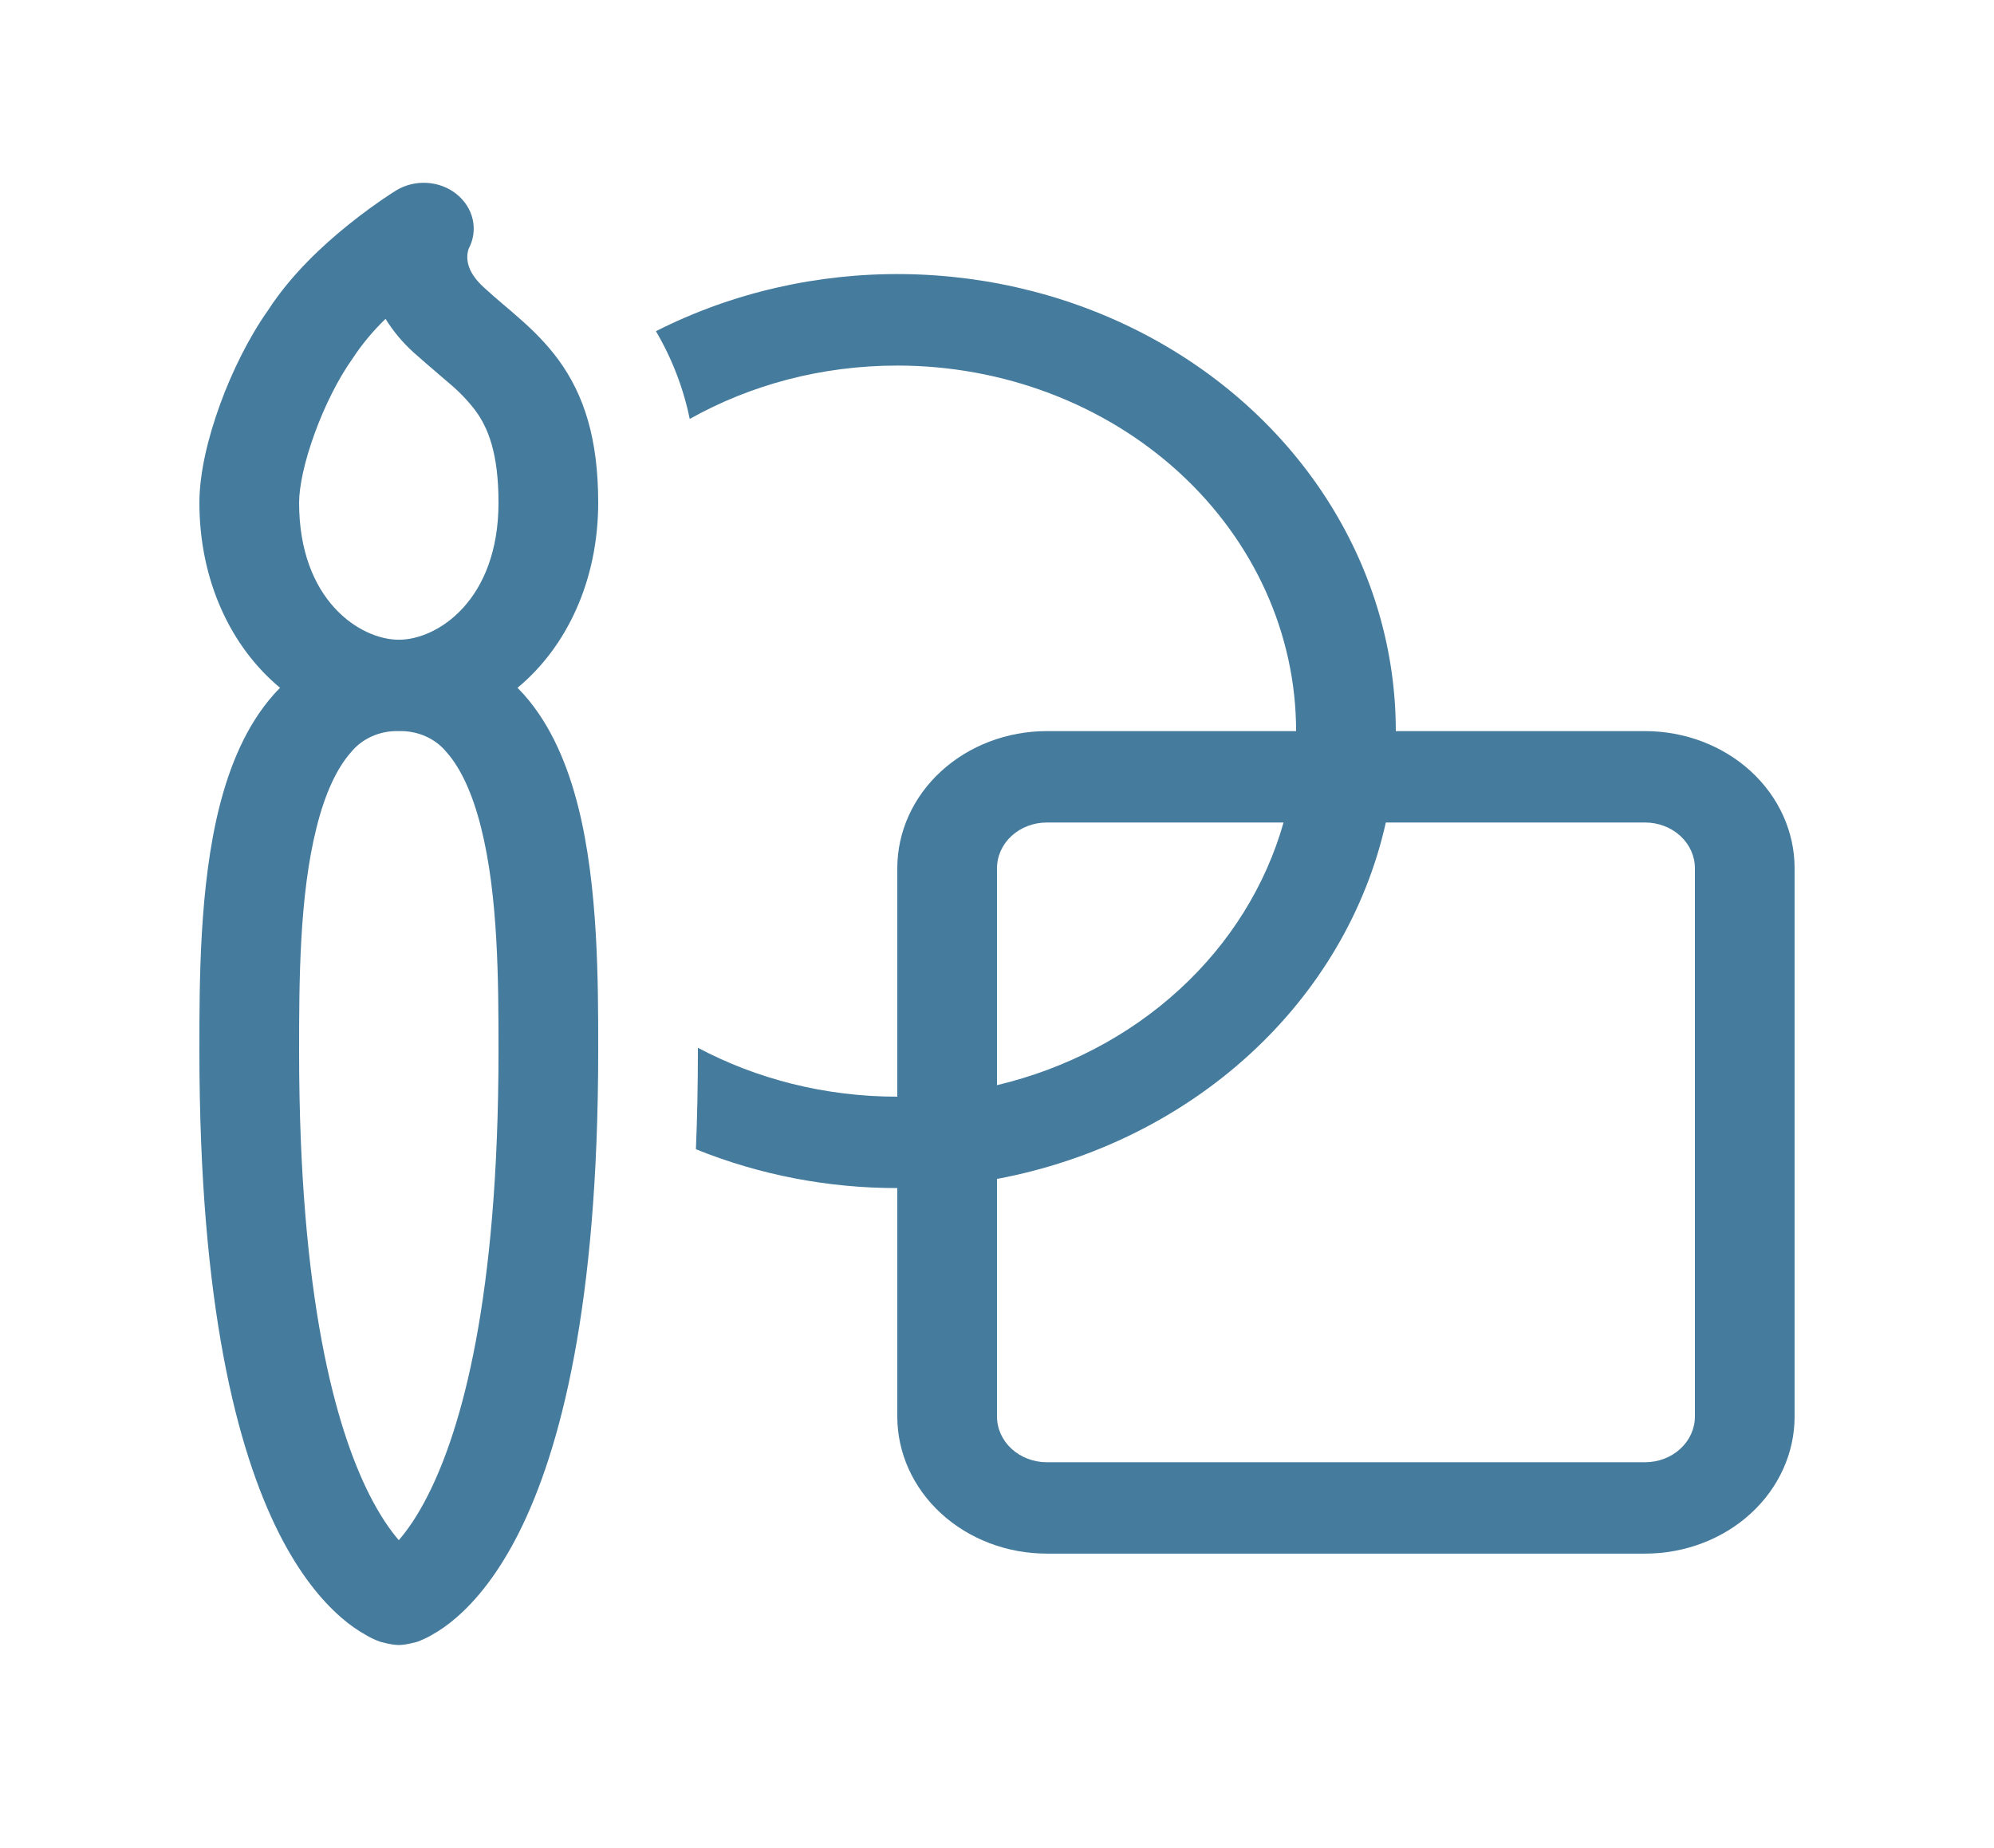
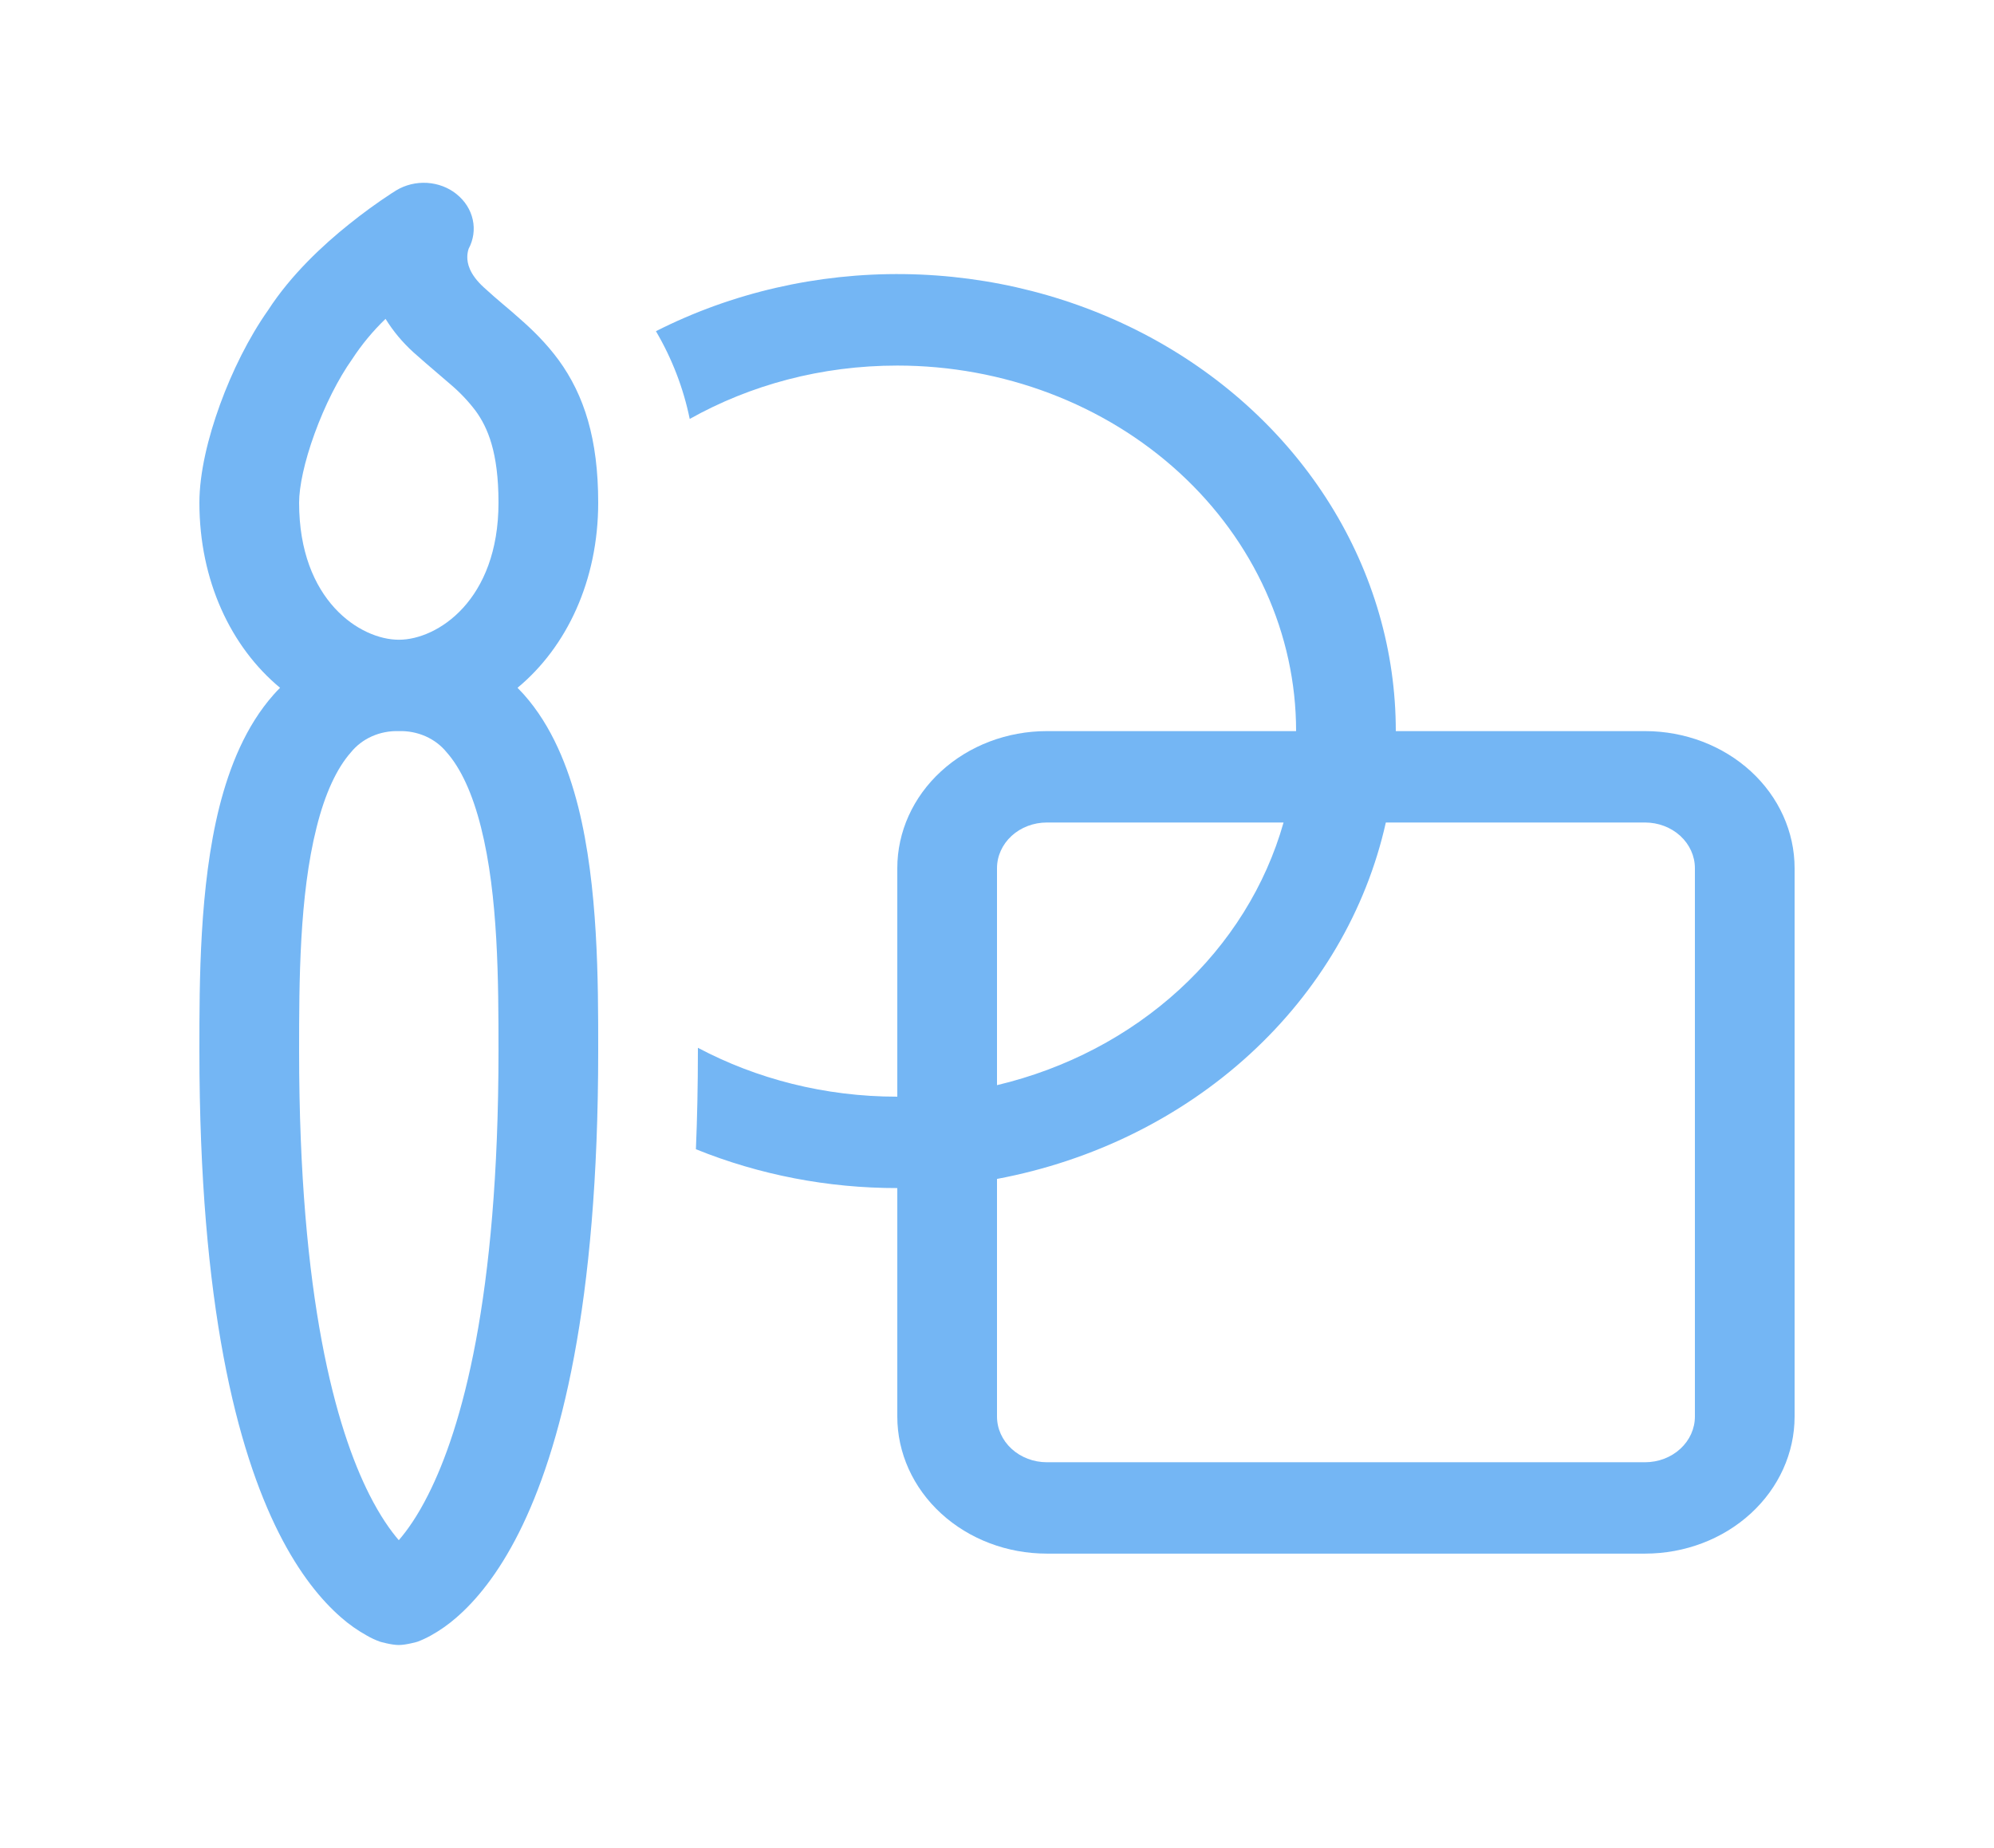
<svg xmlns="http://www.w3.org/2000/svg" width="68" height="63" viewBox="0 0 68 63" fill="none">
-   <path d="M30.6 12.467C28.006 12.467 25.585 13.13 23.521 14.287C23.308 13.241 22.919 12.232 22.369 11.295C24.957 9.982 27.874 9.311 30.832 9.348C33.791 9.385 36.687 10.129 39.235 11.506C41.783 12.884 43.895 14.847 45.362 17.202C46.83 19.556 47.601 22.221 47.6 24.933H56.103C57.455 24.934 58.752 25.427 59.708 26.304C60.663 27.18 61.2 28.369 61.2 29.608V48.308C61.2 49.548 60.663 50.737 59.706 51.614C58.75 52.491 57.453 52.983 56.1 52.983H35.7C34.347 52.983 33.05 52.491 32.094 51.614C31.137 50.737 30.6 49.548 30.6 48.308V40.517C28.235 40.519 25.895 40.068 23.732 39.192C23.776 38.132 23.8 37.02 23.8 35.842V35.733C25.799 36.792 28.121 37.4 30.6 37.4V29.608C30.6 28.368 31.137 27.179 32.094 26.303C33.05 25.426 34.347 24.933 35.7 24.933H44.2C44.2 21.627 42.767 18.456 40.217 16.118C37.666 13.78 34.207 12.467 30.6 12.467ZM47.26 28.05C46.591 31.044 44.978 33.792 42.621 35.952C40.264 38.113 37.266 39.592 34 40.205V48.308C34 48.722 34.179 49.118 34.498 49.41C34.817 49.703 35.249 49.867 35.7 49.867H56.1C56.551 49.867 56.983 49.703 57.302 49.41C57.621 49.118 57.8 48.722 57.8 48.308V29.608C57.8 29.195 57.621 28.799 57.302 28.506C56.983 28.214 56.551 28.05 56.1 28.05H47.26ZM43.772 28.05H35.7C35.249 28.05 34.817 28.214 34.498 28.506C34.179 28.799 34 29.195 34 29.608V37.007C36.352 36.449 38.499 35.324 40.217 33.749C41.935 32.174 43.162 30.206 43.772 28.05Z" fill="#457B9D" />
-   <path d="M15.572 6.623C15.855 6.849 16.048 7.154 16.122 7.491C16.196 7.828 16.146 8.178 15.98 8.487C15.951 8.578 15.936 8.672 15.936 8.767C15.936 8.964 15.99 9.338 16.504 9.805C16.752 10.033 16.942 10.195 17.15 10.372C17.32 10.516 17.5 10.665 17.728 10.871C18.17 11.257 18.635 11.713 19.054 12.283C19.921 13.476 20.4 14.969 20.4 17.142C20.4 19.8 19.326 22.066 17.649 23.456L17.867 23.687C18.819 24.759 19.373 26.149 19.72 27.52C20.4 30.232 20.4 33.492 20.4 35.764V35.842C20.4 44.528 19.111 49.455 17.694 52.273C16.98 53.691 16.221 54.595 15.565 55.162C15.298 55.397 15.004 55.603 14.688 55.779C14.543 55.859 14.392 55.929 14.236 55.988C14.236 55.988 13.852 56.1 13.6 56.1C13.348 56.1 12.964 55.988 12.964 55.988C12.806 55.932 12.655 55.862 12.512 55.779C12.196 55.603 11.902 55.397 11.635 55.162C10.979 54.592 10.22 53.691 9.506 52.273C8.089 49.455 6.8 44.528 6.8 35.842V35.764C6.8 33.489 6.8 30.232 7.48 27.52C7.827 26.149 8.381 24.759 9.333 23.687C9.401 23.609 9.476 23.531 9.551 23.456C7.874 22.066 6.8 19.8 6.8 17.142C6.8 16.126 7.096 14.913 7.504 13.794C7.912 12.672 8.483 11.513 9.143 10.578C9.928 9.363 11.033 8.343 11.89 7.658C12.36 7.279 12.85 6.922 13.359 6.589L13.461 6.526L13.491 6.505L13.501 6.498L13.508 6.495C13.82 6.305 14.192 6.214 14.566 6.237C14.939 6.26 15.294 6.396 15.575 6.623H15.572ZM13.61 21.817C14.912 21.814 17 20.477 17 17.142C17 15.418 16.629 14.574 16.221 14.013C15.973 13.685 15.687 13.383 15.368 13.112L14.946 12.75C14.671 12.514 14.348 12.239 14.096 12.012C13.725 11.674 13.405 11.291 13.148 10.874C12.715 11.291 12.334 11.751 12.012 12.245C11.536 12.915 11.074 13.835 10.73 14.782C10.377 15.749 10.2 16.602 10.2 17.142C10.2 20.483 12.291 21.817 13.6 21.817H13.607H13.61ZM11.968 25.656C11.489 26.196 11.084 27.056 10.795 28.221C10.207 30.553 10.2 33.482 10.2 35.842C10.2 44.297 11.461 48.72 12.594 50.967C12.968 51.706 13.318 52.198 13.6 52.525C13.882 52.198 14.236 51.706 14.606 50.967C15.739 48.72 17 44.297 17 35.842C17 33.482 16.993 30.553 16.405 28.221C16.113 27.056 15.711 26.196 15.232 25.656C15.044 25.424 14.798 25.236 14.514 25.11C14.229 24.984 13.916 24.923 13.6 24.933H13.593C13.279 24.924 12.966 24.985 12.683 25.111C12.4 25.237 12.155 25.424 11.968 25.656Z" fill="#457B9D" />
+   <path d="M30.6 12.467C28.006 12.467 25.585 13.13 23.521 14.287C23.308 13.241 22.919 12.232 22.369 11.295C24.957 9.982 27.874 9.311 30.832 9.348C33.791 9.385 36.687 10.129 39.235 11.506C41.783 12.884 43.895 14.847 45.362 17.202C46.83 19.556 47.601 22.221 47.6 24.933H56.103C57.455 24.934 58.752 25.427 59.708 26.304C60.663 27.18 61.2 28.369 61.2 29.608V48.308C61.2 49.548 60.663 50.737 59.706 51.614C58.75 52.491 57.453 52.983 56.1 52.983H35.7C34.347 52.983 33.05 52.491 32.094 51.614C31.137 50.737 30.6 49.548 30.6 48.308V40.517C28.235 40.519 25.895 40.068 23.732 39.192C23.776 38.132 23.8 37.02 23.8 35.842V35.733C25.799 36.792 28.121 37.4 30.6 37.4V29.608C30.6 28.368 31.137 27.179 32.094 26.303C33.05 25.426 34.347 24.933 35.7 24.933H44.2C44.2 21.627 42.767 18.456 40.217 16.118C37.666 13.78 34.207 12.467 30.6 12.467ZM47.26 28.05C46.591 31.044 44.978 33.792 42.621 35.952C40.264 38.113 37.266 39.592 34 40.205V48.308C34 48.722 34.179 49.118 34.498 49.41C34.817 49.703 35.249 49.867 35.7 49.867H56.1C56.551 49.867 56.983 49.703 57.302 49.41C57.621 49.118 57.8 48.722 57.8 48.308V29.608C57.8 29.195 57.621 28.799 57.302 28.506C56.983 28.214 56.551 28.05 56.1 28.05H47.26ZM43.772 28.05H35.7C35.249 28.05 34.817 28.214 34.498 28.506C34.179 28.799 34 29.195 34 29.608V37.007C36.352 36.449 38.499 35.324 40.217 33.749C41.935 32.174 43.162 30.206 43.772 28.05Z" fill="#74b6f4" />
+   <path d="M15.572 6.623C15.855 6.849 16.048 7.154 16.122 7.491C16.196 7.828 16.146 8.178 15.98 8.487C15.951 8.578 15.936 8.672 15.936 8.767C15.936 8.964 15.99 9.338 16.504 9.805C16.752 10.033 16.942 10.195 17.15 10.372C17.32 10.516 17.5 10.665 17.728 10.871C18.17 11.257 18.635 11.713 19.054 12.283C19.921 13.476 20.4 14.969 20.4 17.142C20.4 19.8 19.326 22.066 17.649 23.456L17.867 23.687C18.819 24.759 19.373 26.149 19.72 27.52C20.4 30.232 20.4 33.492 20.4 35.764V35.842C20.4 44.528 19.111 49.455 17.694 52.273C16.98 53.691 16.221 54.595 15.565 55.162C15.298 55.397 15.004 55.603 14.688 55.779C14.543 55.859 14.392 55.929 14.236 55.988C14.236 55.988 13.852 56.1 13.6 56.1C13.348 56.1 12.964 55.988 12.964 55.988C12.806 55.932 12.655 55.862 12.512 55.779C12.196 55.603 11.902 55.397 11.635 55.162C10.979 54.592 10.22 53.691 9.506 52.273C8.089 49.455 6.8 44.528 6.8 35.842V35.764C6.8 33.489 6.8 30.232 7.48 27.52C7.827 26.149 8.381 24.759 9.333 23.687C9.401 23.609 9.476 23.531 9.551 23.456C7.874 22.066 6.8 19.8 6.8 17.142C6.8 16.126 7.096 14.913 7.504 13.794C7.912 12.672 8.483 11.513 9.143 10.578C9.928 9.363 11.033 8.343 11.89 7.658C12.36 7.279 12.85 6.922 13.359 6.589L13.461 6.526L13.491 6.505L13.501 6.498L13.508 6.495C13.82 6.305 14.192 6.214 14.566 6.237C14.939 6.26 15.294 6.396 15.575 6.623H15.572ZM13.61 21.817C14.912 21.814 17 20.477 17 17.142C17 15.418 16.629 14.574 16.221 14.013C15.973 13.685 15.687 13.383 15.368 13.112L14.946 12.75C14.671 12.514 14.348 12.239 14.096 12.012C13.725 11.674 13.405 11.291 13.148 10.874C12.715 11.291 12.334 11.751 12.012 12.245C11.536 12.915 11.074 13.835 10.73 14.782C10.377 15.749 10.2 16.602 10.2 17.142C10.2 20.483 12.291 21.817 13.6 21.817H13.607H13.61ZM11.968 25.656C11.489 26.196 11.084 27.056 10.795 28.221C10.207 30.553 10.2 33.482 10.2 35.842C10.2 44.297 11.461 48.72 12.594 50.967C12.968 51.706 13.318 52.198 13.6 52.525C13.882 52.198 14.236 51.706 14.606 50.967C15.739 48.72 17 44.297 17 35.842C17 33.482 16.993 30.553 16.405 28.221C16.113 27.056 15.711 26.196 15.232 25.656C15.044 25.424 14.798 25.236 14.514 25.11C14.229 24.984 13.916 24.923 13.6 24.933H13.593C13.279 24.924 12.966 24.985 12.683 25.111C12.4 25.237 12.155 25.424 11.968 25.656Z" fill="#74b6f4" />
</svg>
